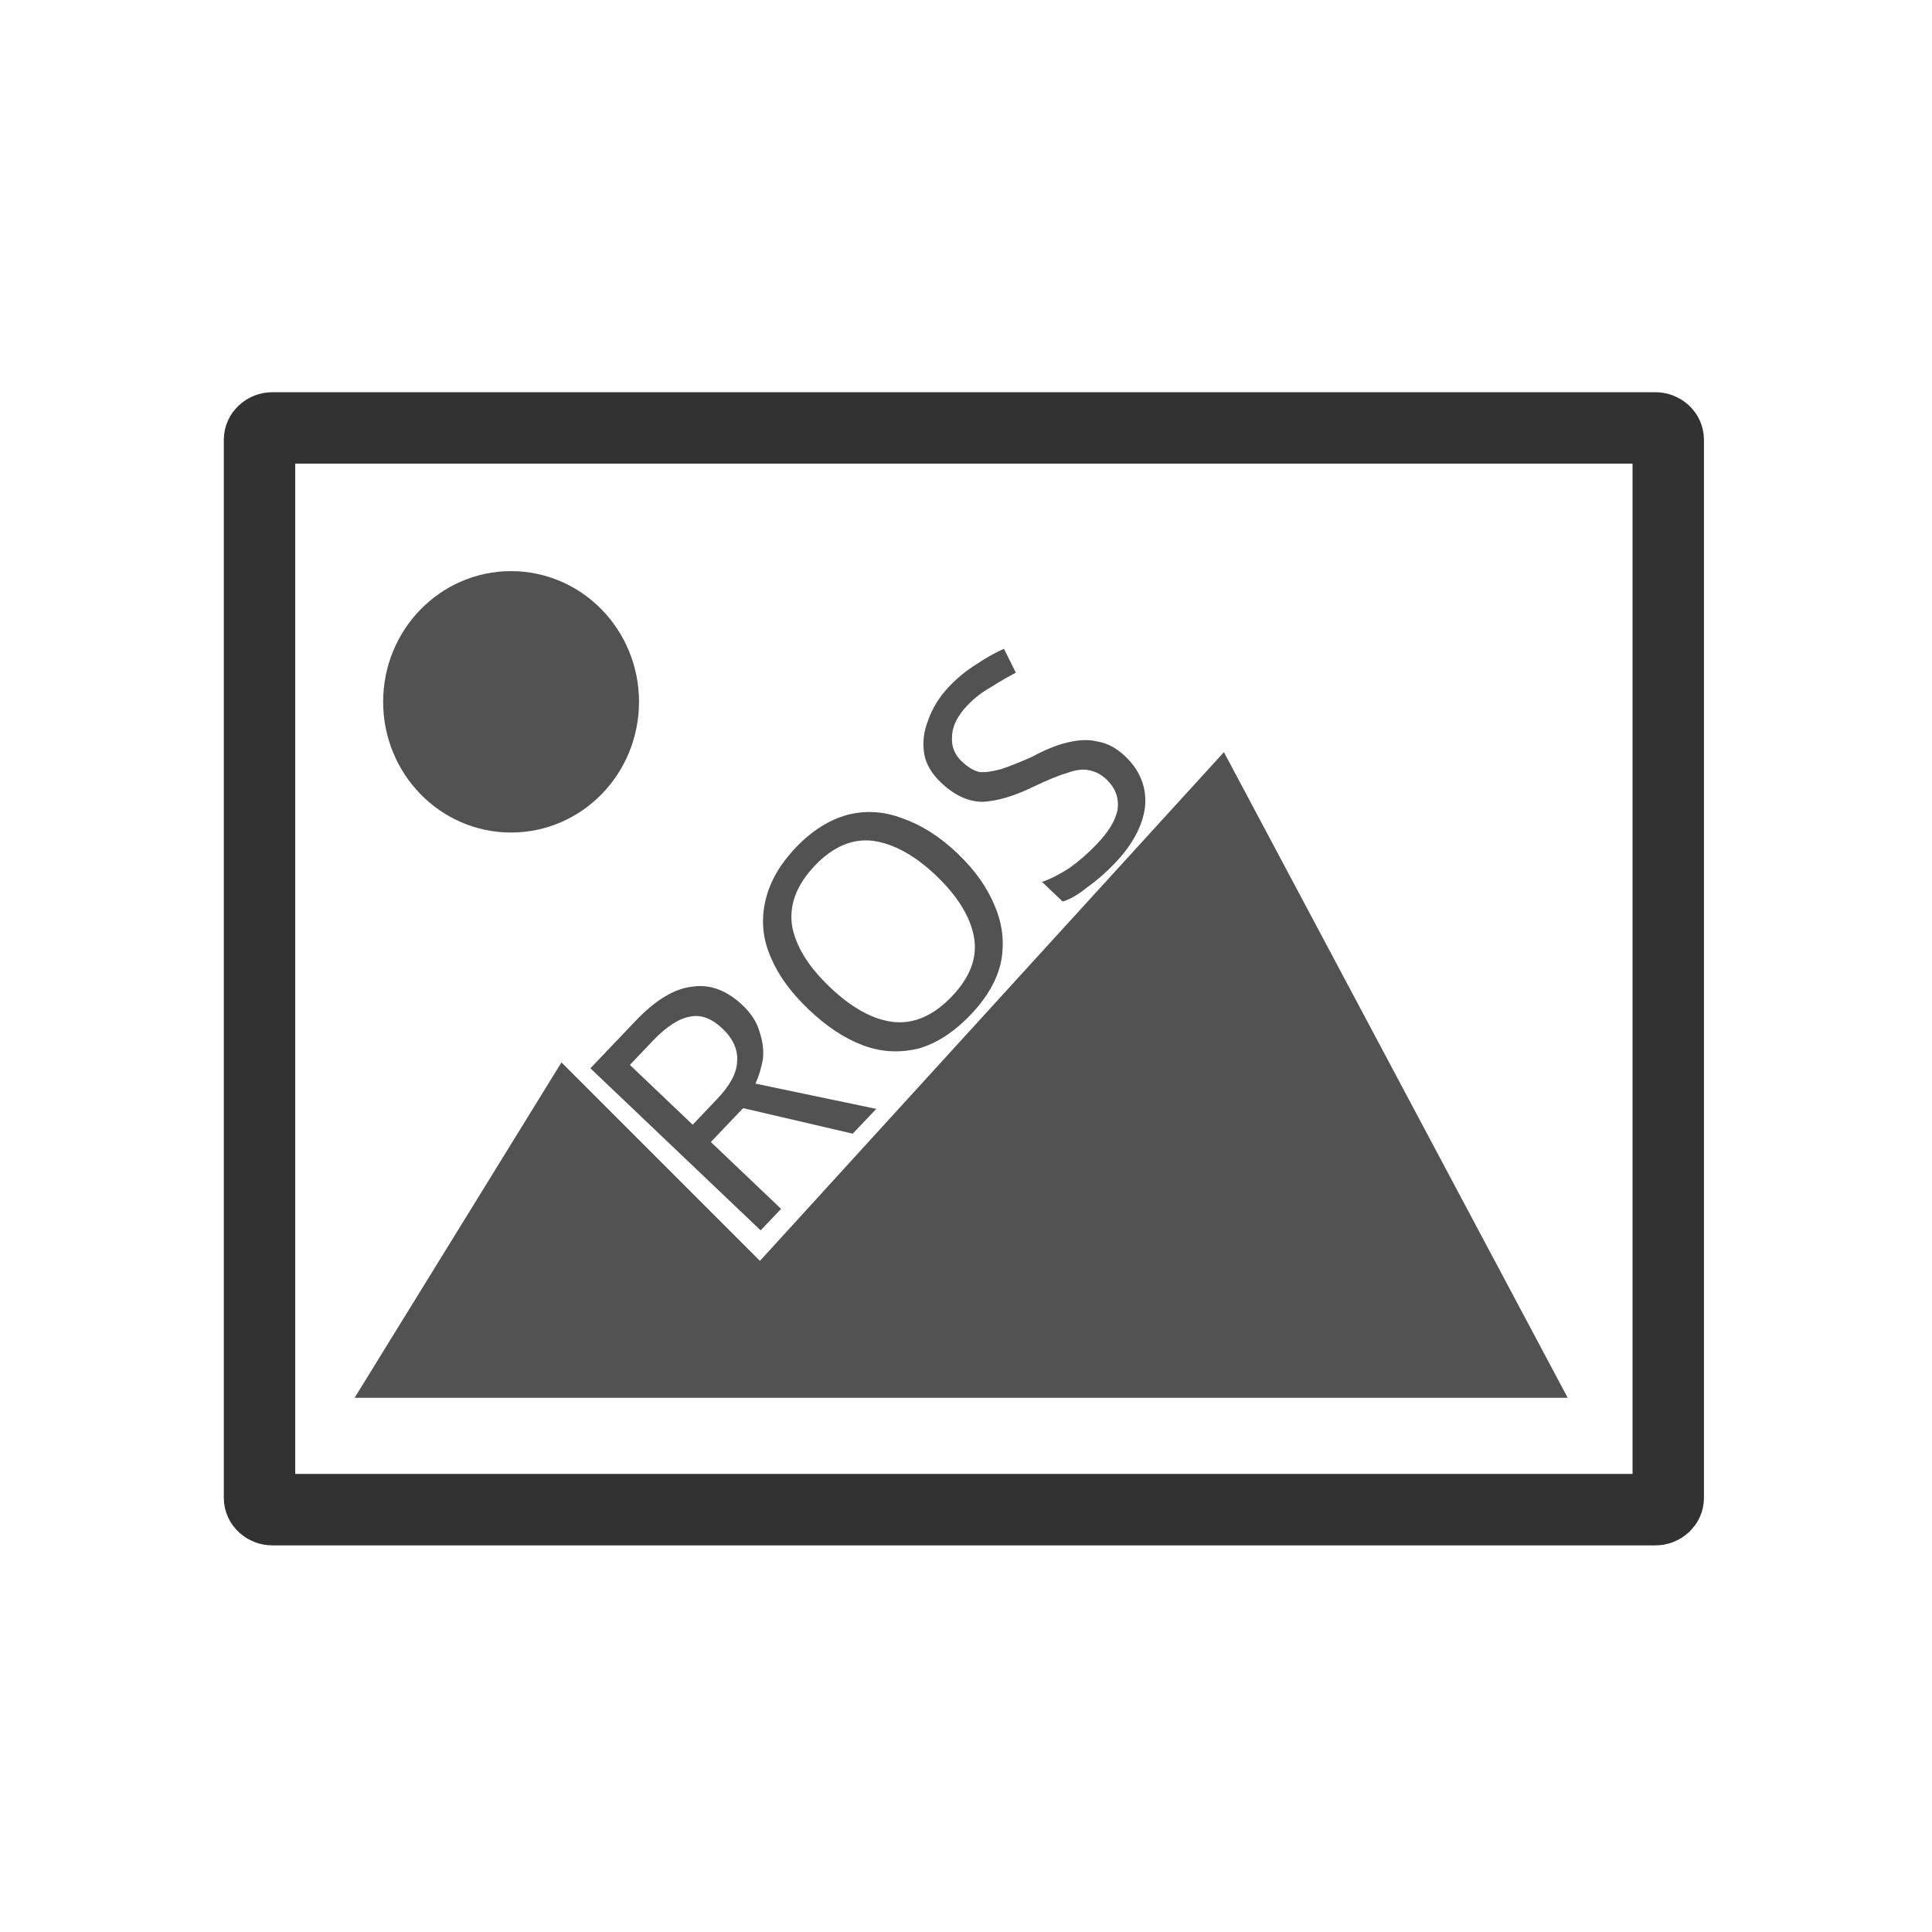
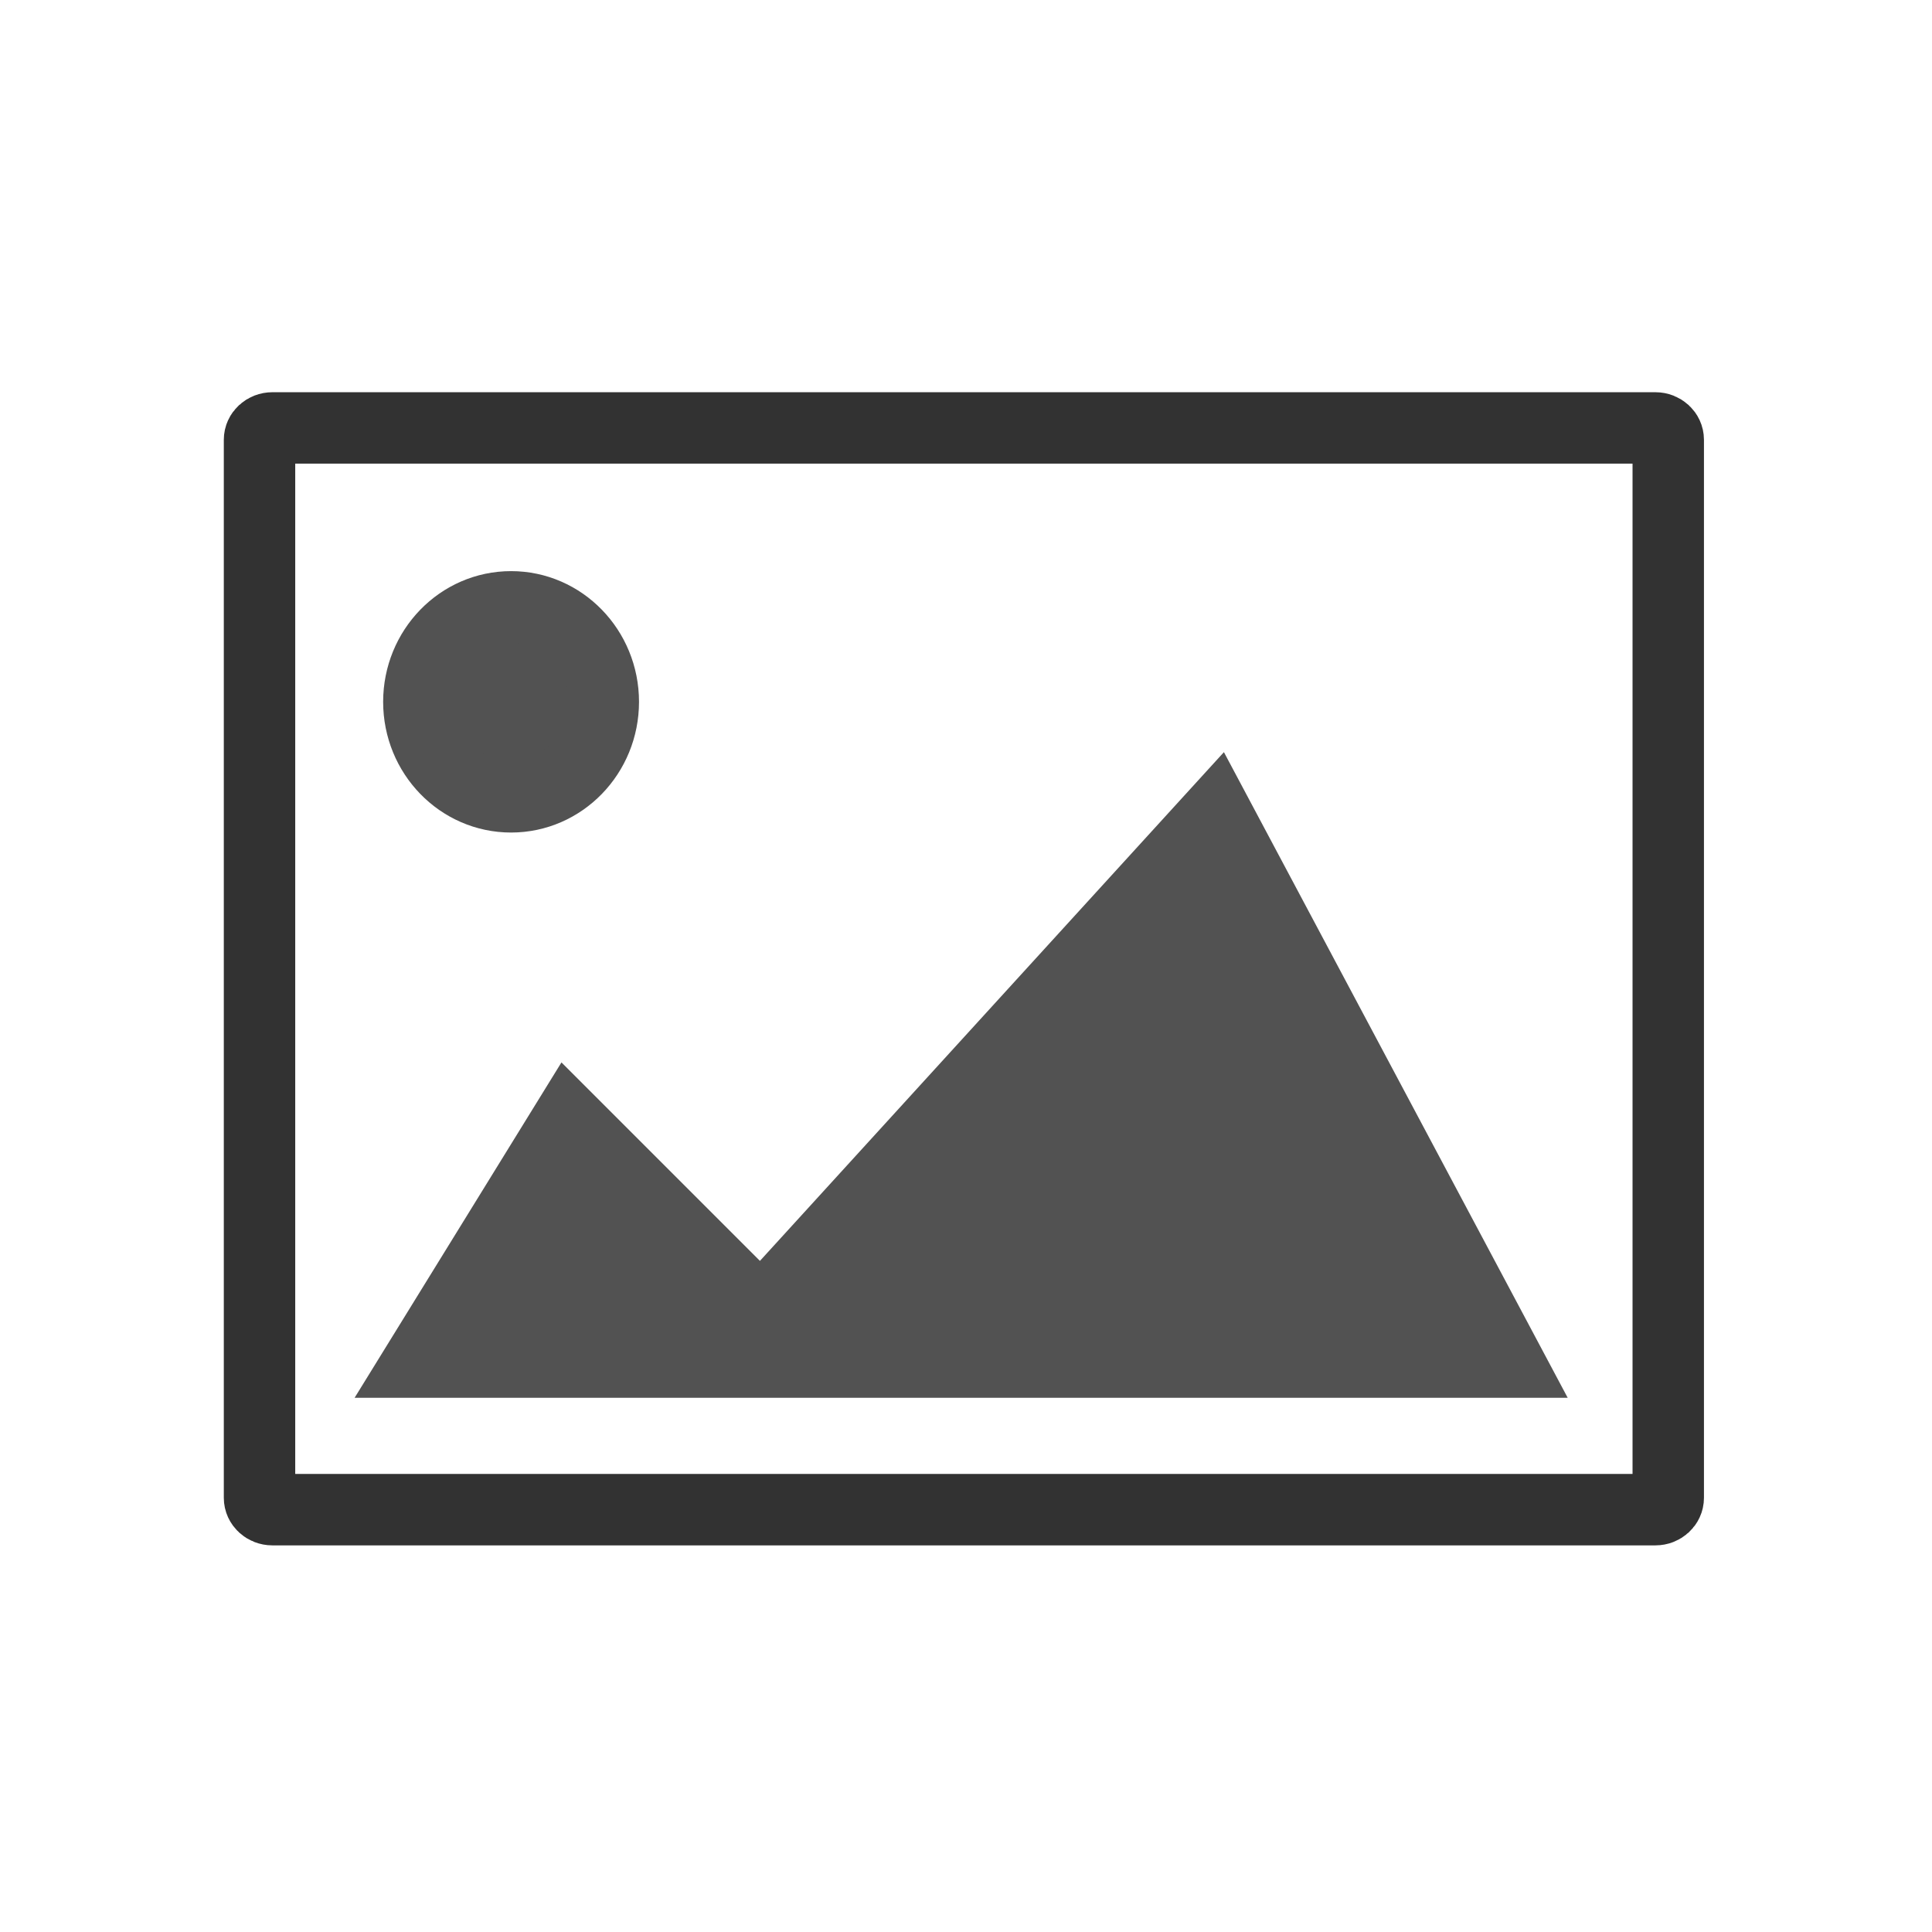
<svg xmlns="http://www.w3.org/2000/svg" id="svg8" version="1.1" viewBox="0 0 26.458 26.458" height="100" width="100">
  <defs id="defs2" />
  <g transform="translate(0,-270.5417)" id="layer1">
    <rect ry="0.162" rx="0.176" y="276.402" x="3.554" height="14.814" width="19.292" id="rect815" style="fill:none;fill-opacity:1;stroke:#323232;stroke-width:0.978;stroke-linecap:round;stroke-miterlimit:4;stroke-dasharray:none;stroke-opacity:1" />
    <ellipse ry="1.301" rx="1.263" cy="280.153" cx="6.999" id="path817" style="fill:#525252;fill-opacity:1;stroke:#525252;stroke-width:0.978;stroke-linecap:round;stroke-miterlimit:4;stroke-dasharray:none;stroke-opacity:1" />
    <path id="path819" d="m 4.856,289.684 2.833,-4.593 2.718,2.718 6.354,-6.967 4.708,8.842 z" style="fill:#525252;fill-opacity:1;stroke:none;stroke-width:0.054;stroke-linecap:butt;stroke-linejoin:miter;stroke-miterlimit:4;stroke-dasharray:none;stroke-opacity:1" />
-     <text transform="rotate(-46.41105)" id="text831" y="205.698" x="-201.416" style="font-style:normal;font-weight:normal;font-size:4.503px;line-height:1.25;font-family:sans-serif;letter-spacing:0px;word-spacing:0px;fill:#525252;fill-opacity:1;stroke:none;stroke-width:0.113" xml:space="preserve">
-       <tspan style="fill:#525252;fill-opacity:1;stroke-width:0.113" y="205.698" x="-201.416" id="tspan829">ROS</tspan>
-     </text>
  </g>
</svg>
